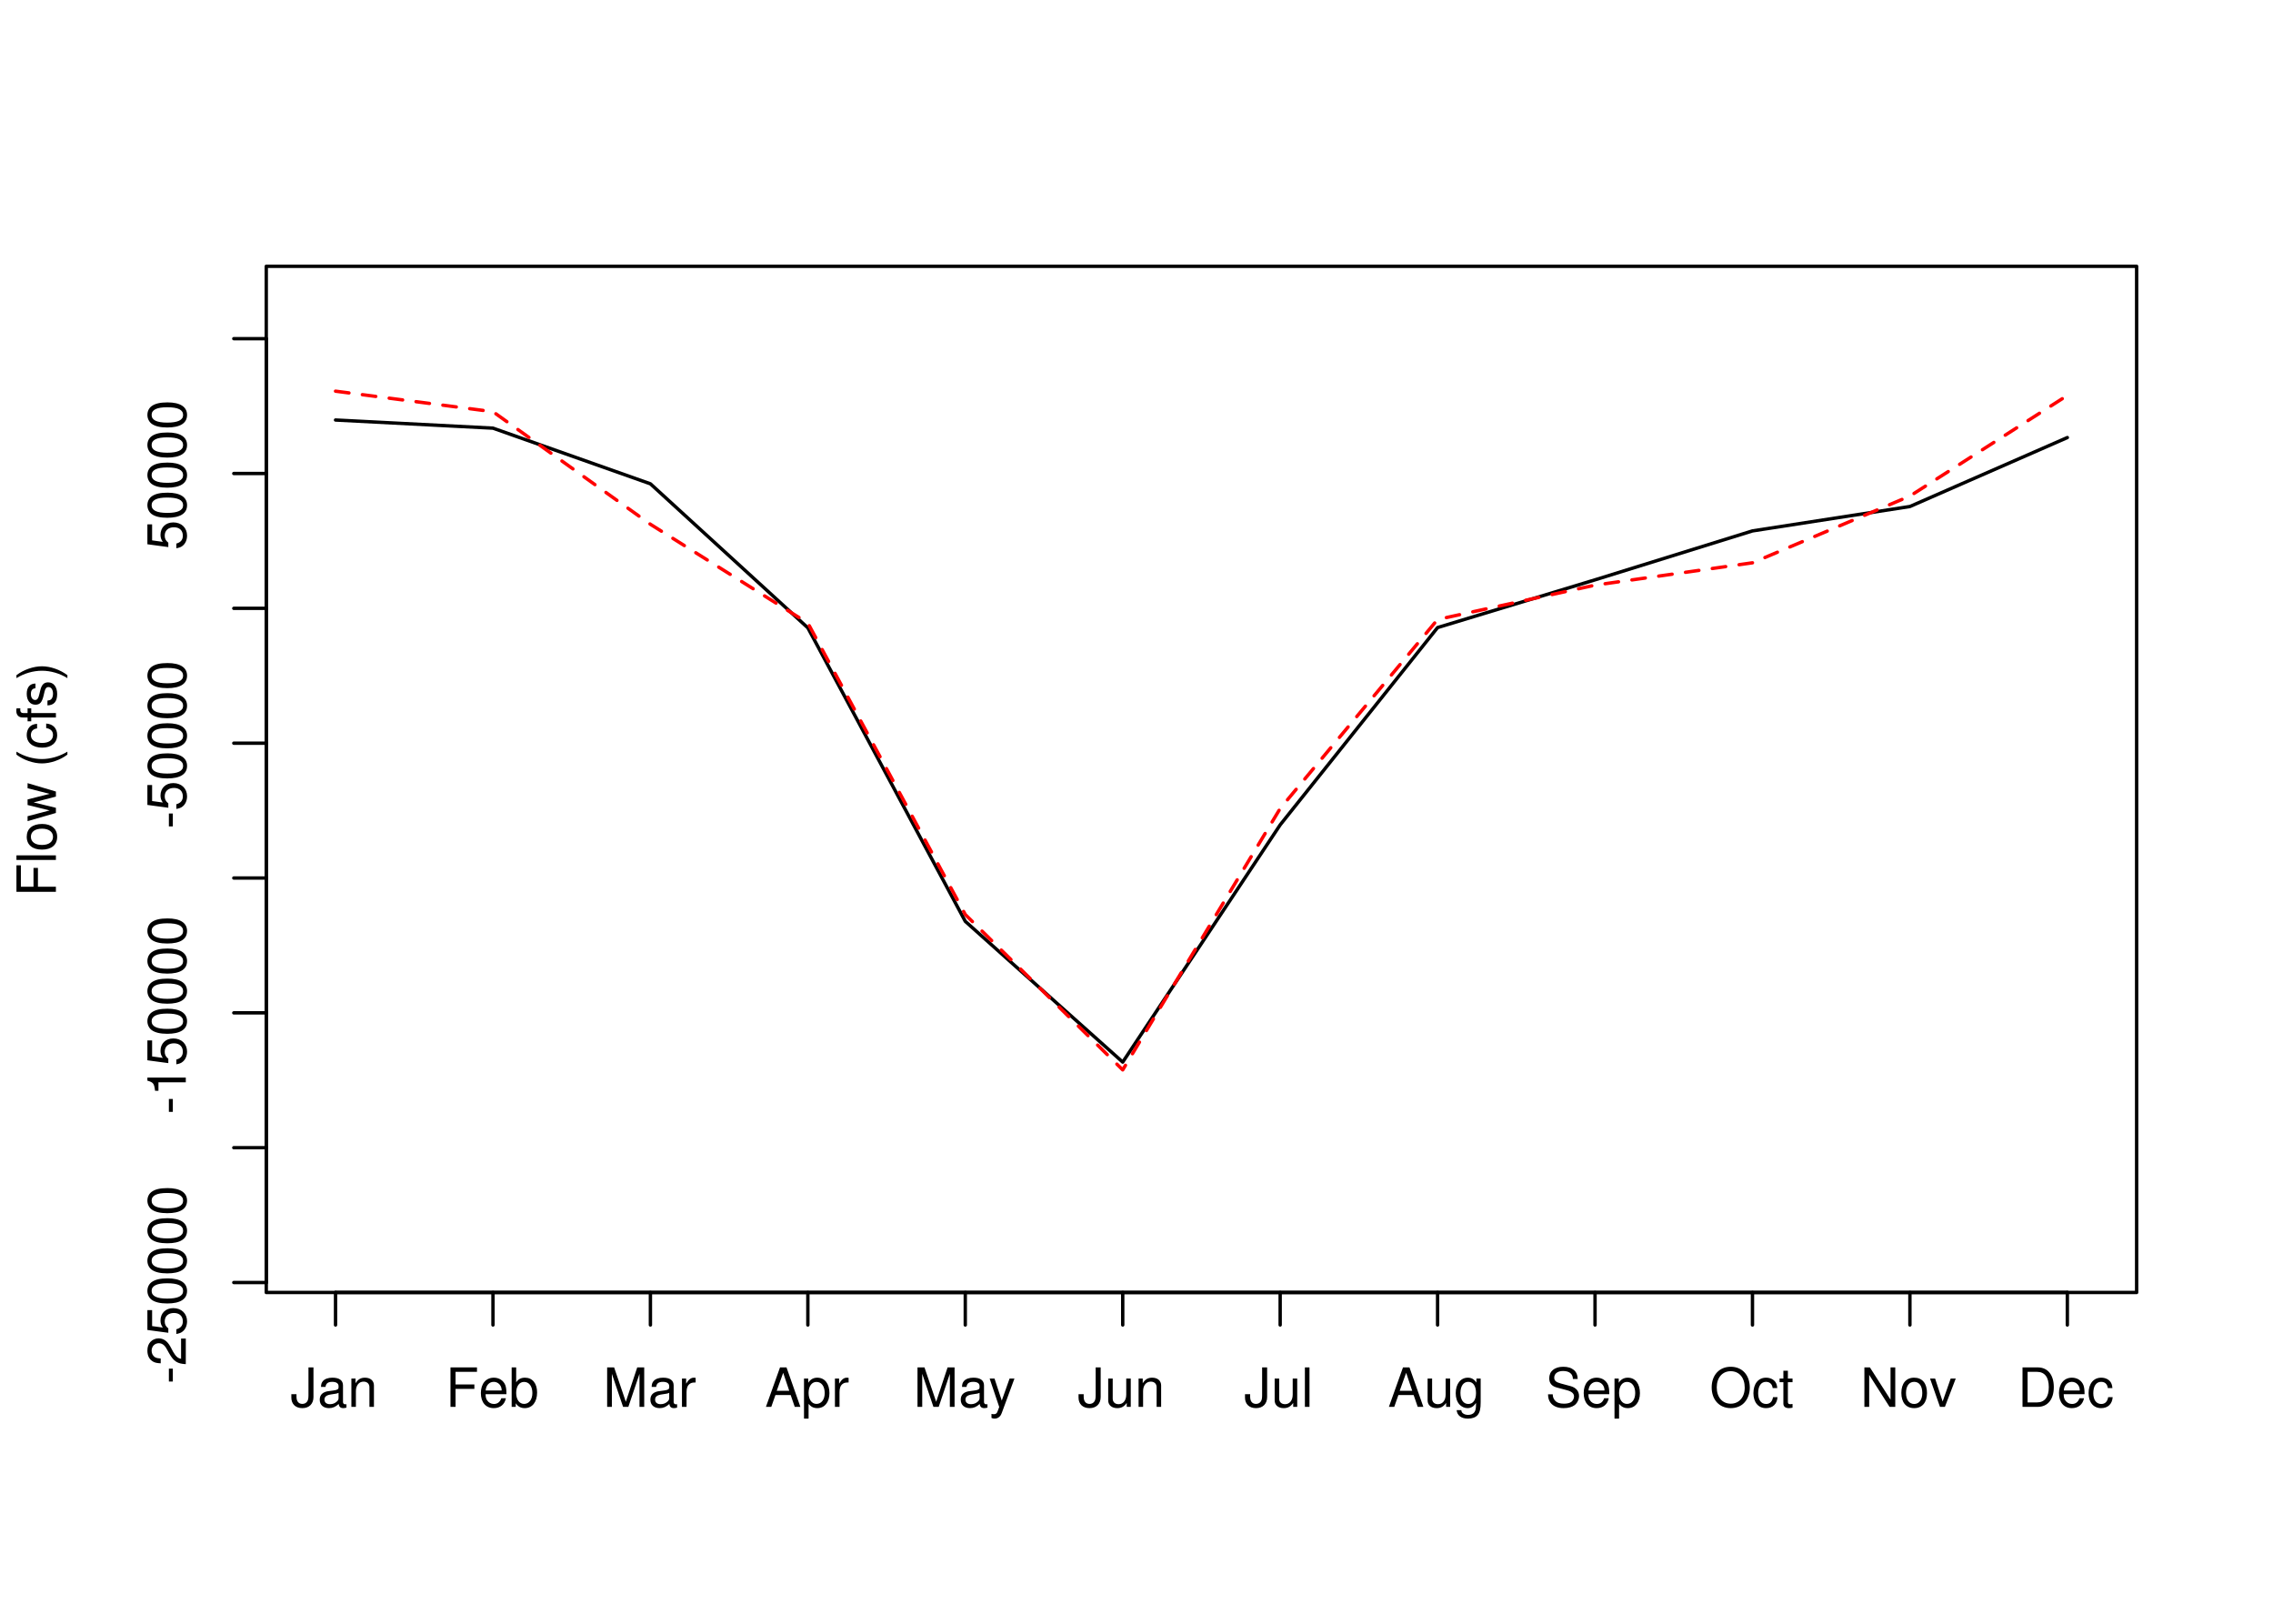
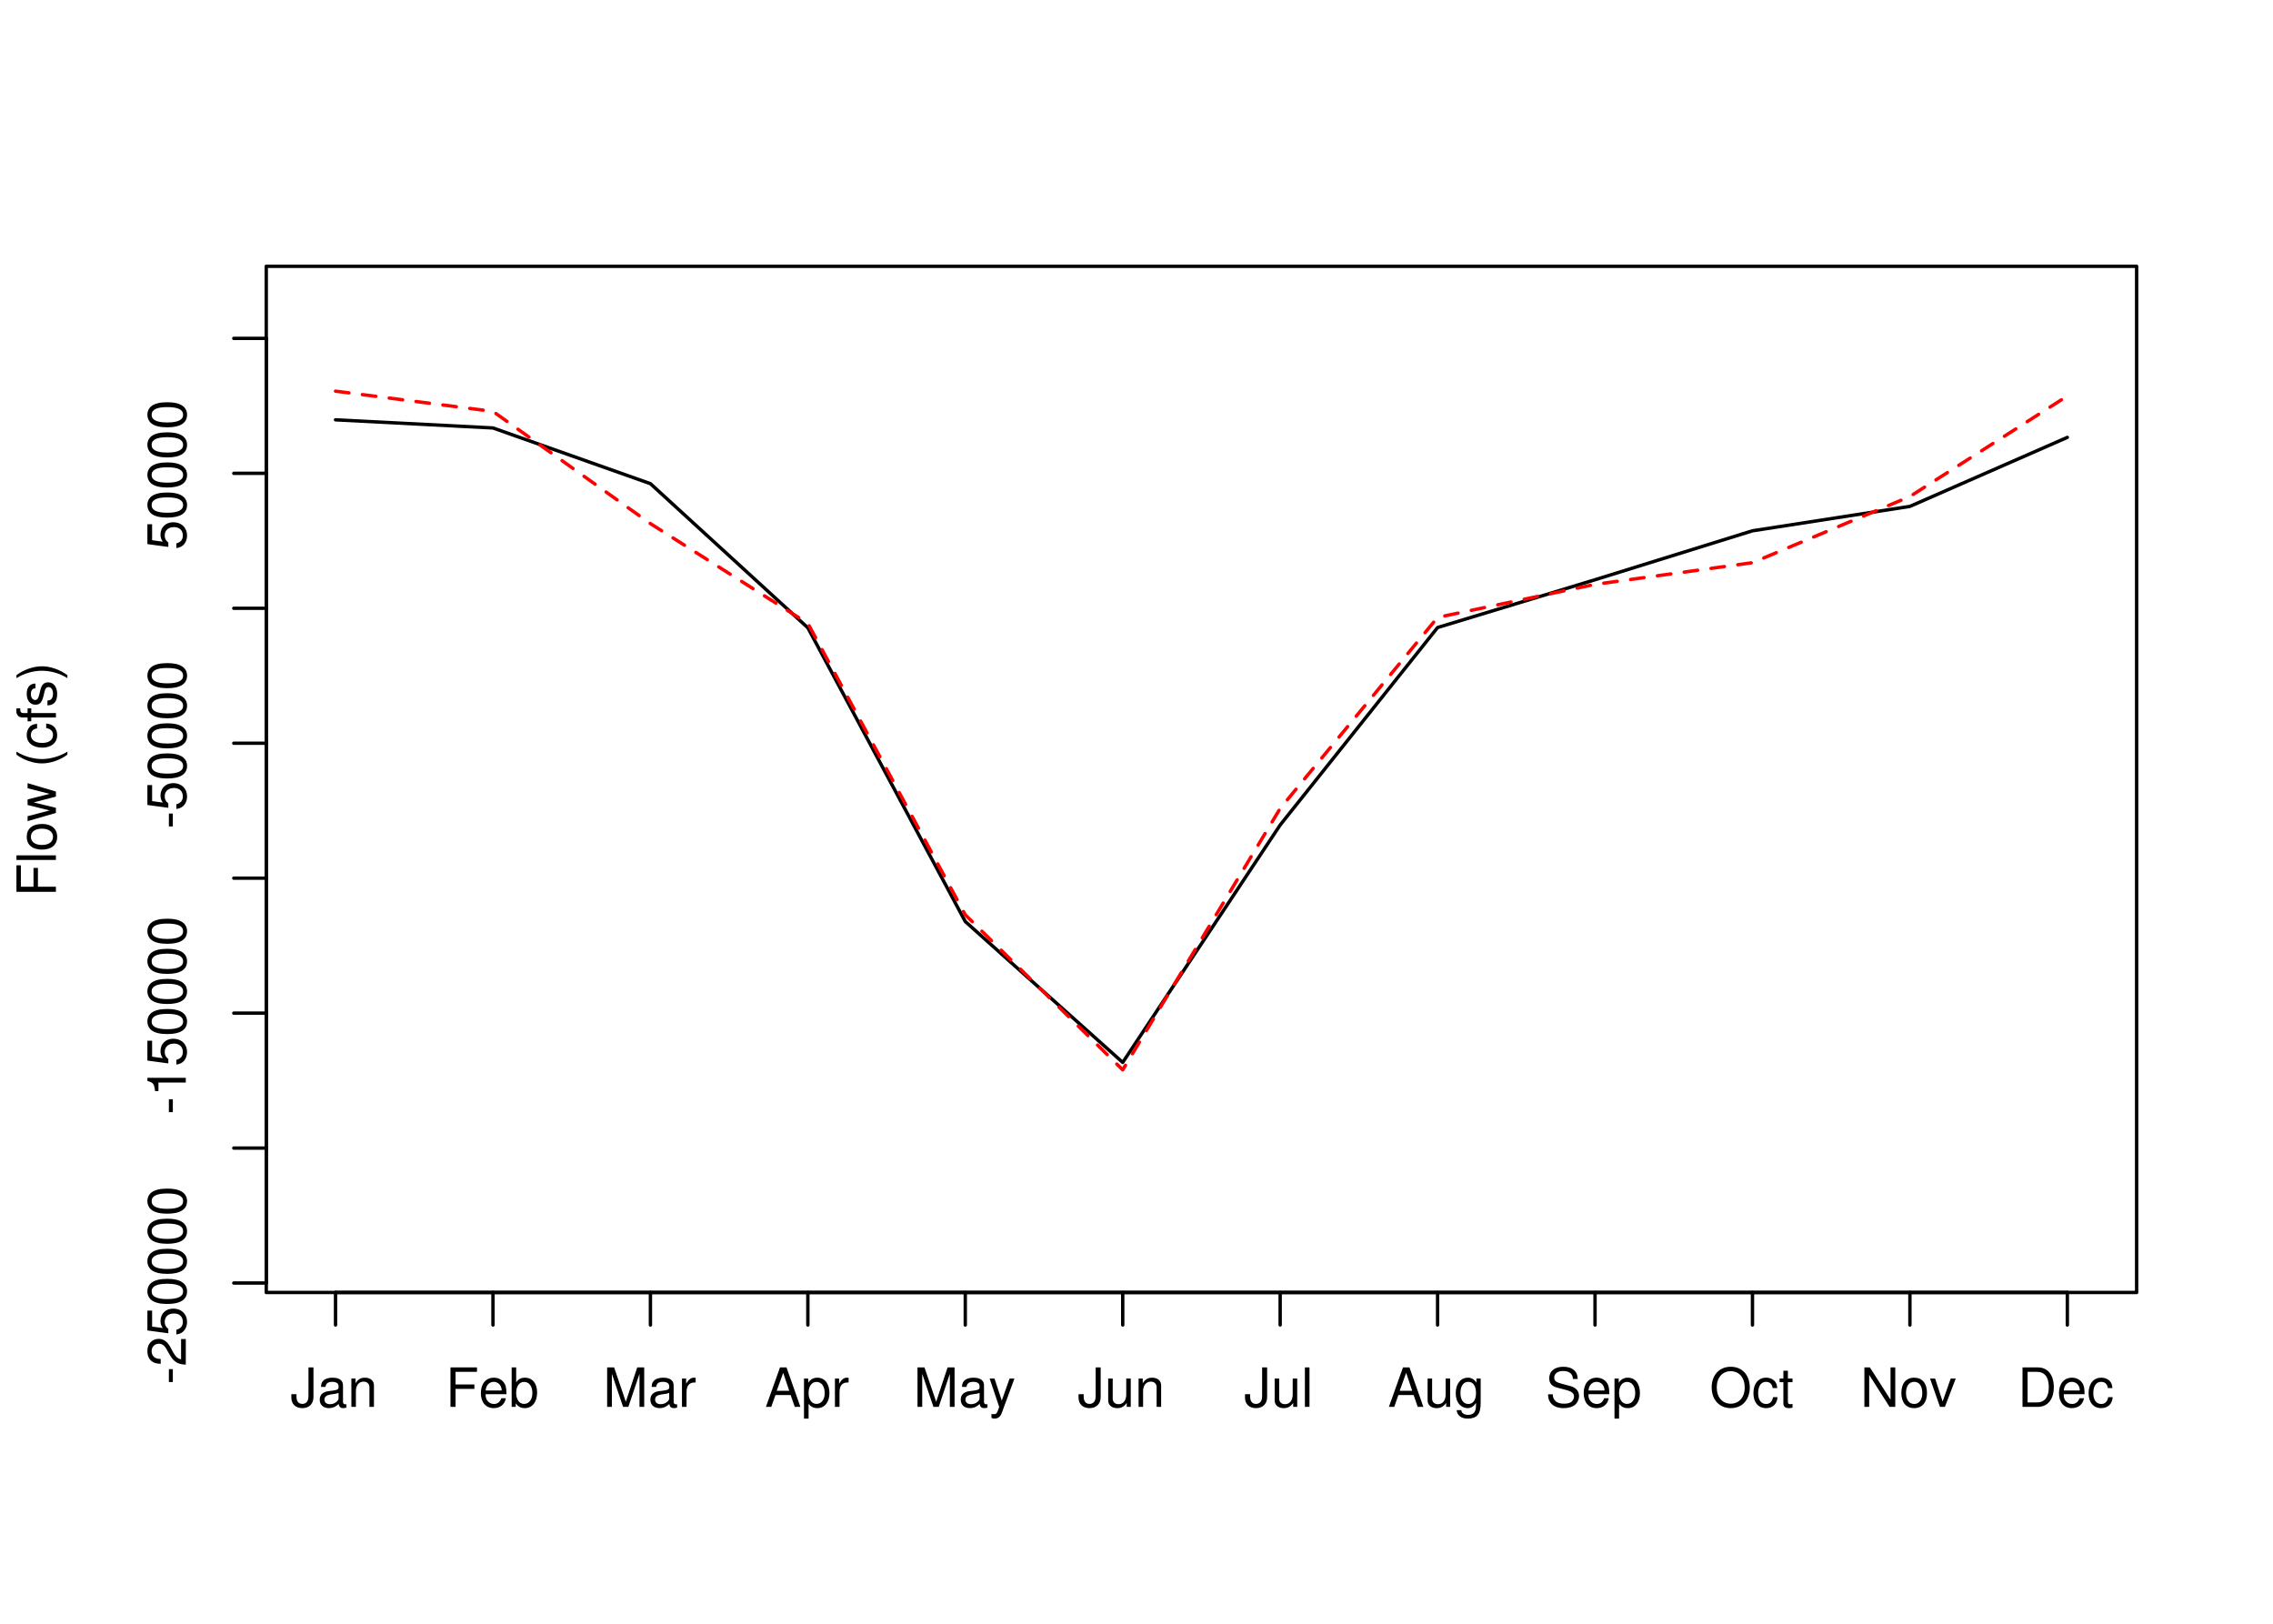
<svg xmlns="http://www.w3.org/2000/svg" xmlns:xlink="http://www.w3.org/1999/xlink" width="504pt" height="360pt" viewBox="0 0 504 360" version="1.1">
  <defs>
    <g>
      <symbol overflow="visible" id="glyph0-0">
        <path style="stroke:none;" d="" />
      </symbol>
      <symbol overflow="visible" id="glyph0-1">
        <path style="stroke:none;" d="M -3.75 -3.406 L -3.75 -0.547 L -2.875 -0.547 L -2.875 -3.406 L -3.75 -3.406 Z M -3.75 -3.406 " />
      </symbol>
      <symbol overflow="visible" id="glyph0-2">
        <path style="stroke:none;" d="M -1.047 -6.078 L -1.047 -1.594 C -1.734 -1.703 -2.188 -2.094 -2.797 -3.125 L -3.438 -4.328 C -4.094 -5.516 -4.969 -6.125 -6.016 -6.125 C -6.719 -6.125 -7.375 -5.844 -7.844 -5.344 C -8.297 -4.844 -8.516 -4.219 -8.516 -3.406 C -8.516 -2.328 -8.125 -1.531 -7.406 -1.062 C -6.953 -0.75 -6.422 -0.625 -5.562 -0.594 L -5.562 -1.656 C -6.125 -1.688 -6.484 -1.766 -6.75 -1.906 C -7.266 -2.188 -7.578 -2.734 -7.578 -3.375 C -7.578 -4.328 -6.906 -5.047 -5.984 -5.047 C -5.312 -5.047 -4.734 -4.656 -4.312 -3.906 L -3.688 -2.797 C -2.672 -1.016 -1.875 -0.5 0 -0.406 L 0 -6.078 L -1.047 -6.078 Z M -1.047 -6.078 " />
      </symbol>
      <symbol overflow="visible" id="glyph0-3">
        <path style="stroke:none;" d="M -8.516 -5.719 L -8.516 -1.312 L -3.875 -0.688 L -3.875 -1.656 C -4.469 -2.141 -4.672 -2.562 -4.672 -3.219 C -4.672 -4.359 -3.891 -5.078 -2.625 -5.078 C -1.406 -5.078 -0.656 -4.375 -0.656 -3.219 C -0.656 -2.297 -1.125 -1.734 -2.094 -1.469 L -2.094 -0.422 C -1.391 -0.562 -1.062 -0.688 -0.75 -0.938 C -0.094 -1.422 0.281 -2.281 0.281 -3.234 C 0.281 -4.953 -0.969 -6.156 -2.766 -6.156 C -4.453 -6.156 -5.609 -5.047 -5.609 -3.406 C -5.609 -2.812 -5.453 -2.328 -5.094 -1.844 L -7.469 -2.172 L -7.469 -5.719 L -8.516 -5.719 Z M -8.516 -5.719 " />
      </symbol>
      <symbol overflow="visible" id="glyph0-4">
        <path style="stroke:none;" d="M -8.516 -3.297 C -8.516 -2.516 -8.156 -1.781 -7.578 -1.344 C -6.828 -0.797 -5.688 -0.516 -4.109 -0.516 C -1.25 -0.516 0.281 -1.469 0.281 -3.297 C 0.281 -5.094 -1.25 -6.078 -4.047 -6.078 C -5.703 -6.078 -6.797 -5.812 -7.578 -5.25 C -8.172 -4.812 -8.516 -4.109 -8.516 -3.297 Z M -7.578 -3.297 C -7.578 -4.438 -6.422 -5 -4.141 -5 C -1.734 -5 -0.594 -4.453 -0.594 -3.281 C -0.594 -2.156 -1.781 -1.594 -4.109 -1.594 C -6.438 -1.594 -7.578 -2.156 -7.578 -3.297 Z M -7.578 -3.297 " />
      </symbol>
      <symbol overflow="visible" id="glyph0-5">
        <path style="stroke:none;" d="M -6.062 -3.109 L 0 -3.109 L 0 -4.156 L -8.516 -4.156 L -8.516 -3.469 C -7.203 -3.094 -7.016 -2.859 -6.812 -1.219 L -6.062 -1.219 L -6.062 -3.109 Z M -6.062 -3.109 " />
      </symbol>
      <symbol overflow="visible" id="glyph0-6">
        <path style="stroke:none;" d="M -3.984 -2.203 L -3.984 -6.375 L -4.969 -6.375 L -4.969 -2.203 L -7.766 -2.203 L -7.766 -6.953 L -8.75 -6.953 L -8.75 -1.078 L 0 -1.078 L 0 -2.203 L -3.984 -2.203 Z M -3.984 -2.203 " />
      </symbol>
      <symbol overflow="visible" id="glyph0-7">
        <path style="stroke:none;" d="M -8.75 -1.828 L -8.75 -0.812 L 0 -0.812 L 0 -1.828 L -8.75 -1.828 Z M -8.75 -1.828 " />
      </symbol>
      <symbol overflow="visible" id="glyph0-8">
        <path style="stroke:none;" d="M -6.469 -3.266 C -6.469 -1.5 -5.203 -0.438 -3.094 -0.438 C -0.984 -0.438 0.281 -1.484 0.281 -3.281 C 0.281 -5.047 -0.984 -6.125 -3.047 -6.125 C -5.219 -6.125 -6.469 -5.078 -6.469 -3.266 Z M -5.547 -3.281 C -5.547 -4.406 -4.625 -5.078 -3.062 -5.078 C -1.578 -5.078 -0.641 -4.375 -0.641 -3.281 C -0.641 -2.156 -1.578 -1.469 -3.094 -1.469 C -4.609 -1.469 -5.547 -2.156 -5.547 -3.281 Z M -5.547 -3.281 " />
      </symbol>
      <symbol overflow="visible" id="glyph0-9">
        <path style="stroke:none;" d="M 0 -6.641 L -6.281 -8.5 L -6.281 -7.375 L -1.391 -6.125 L -6.281 -4.891 L -6.281 -3.656 L -1.391 -2.453 L -6.281 -1.172 L -6.281 -0.078 L 0 -1.891 L 0 -3.031 L -4.938 -4.234 L 0 -5.516 L 0 -6.641 Z M 0 -6.641 " />
      </symbol>
      <symbol overflow="visible" id="glyph0-10">
        <path style="stroke:none;" d="" />
      </symbol>
      <symbol overflow="visible" id="glyph0-11">
        <path style="stroke:none;" d="M -8.75 -2.828 C -7.172 -1.625 -4.984 -0.875 -3.109 -0.875 C -1.219 -0.875 0.969 -1.625 2.547 -2.828 L 2.547 -3.484 C 0.828 -2.438 -1.188 -1.844 -3.109 -1.844 C -5.016 -1.844 -7.047 -2.438 -8.75 -3.484 L -8.75 -2.828 Z M -8.75 -2.828 " />
      </symbol>
      <symbol overflow="visible" id="glyph0-12">
        <path style="stroke:none;" d="M -4.172 -5.656 C -4.781 -5.609 -5.188 -5.469 -5.531 -5.234 C -6.125 -4.797 -6.469 -4.047 -6.469 -3.172 C -6.469 -1.469 -5.125 -0.375 -3.031 -0.375 C -1.016 -0.375 0.281 -1.453 0.281 -3.156 C 0.281 -4.656 -0.625 -5.609 -2.156 -5.719 L -2.156 -4.719 C -1.156 -4.547 -0.641 -4.031 -0.641 -3.188 C -0.641 -2.078 -1.547 -1.422 -3.031 -1.422 C -4.609 -1.422 -5.547 -2.062 -5.547 -3.156 C -5.547 -4 -5.047 -4.531 -4.172 -4.641 L -4.172 -5.656 Z M -4.172 -5.656 " />
      </symbol>
      <symbol overflow="visible" id="glyph0-13">
        <path style="stroke:none;" d="M -6.281 -3.094 L -6.281 -2.047 L -7.266 -2.047 C -7.688 -2.047 -7.906 -2.297 -7.906 -2.75 C -7.906 -2.828 -7.906 -2.875 -7.891 -3.094 L -8.719 -3.094 C -8.766 -2.875 -8.781 -2.734 -8.781 -2.531 C -8.781 -1.609 -8.25 -1.062 -7.359 -1.062 L -6.281 -1.062 L -6.281 -0.219 L -5.469 -0.219 L -5.469 -1.062 L 0 -1.062 L 0 -2.047 L -5.469 -2.047 L -5.469 -3.094 L -6.281 -3.094 Z M -6.281 -3.094 " />
      </symbol>
      <symbol overflow="visible" id="glyph0-14">
        <path style="stroke:none;" d="M -4.531 -5.25 C -5.766 -5.25 -6.469 -4.422 -6.469 -2.969 C -6.469 -1.516 -5.719 -0.562 -4.547 -0.562 C -3.562 -0.562 -3.094 -1.062 -2.734 -2.562 L -2.516 -3.484 C -2.344 -4.188 -2.094 -4.469 -1.625 -4.469 C -1.047 -4.469 -0.641 -3.875 -0.641 -3 C -0.641 -2.453 -0.797 -2 -1.062 -1.75 C -1.25 -1.594 -1.422 -1.531 -1.875 -1.469 L -1.875 -0.406 C -0.422 -0.453 0.281 -1.266 0.281 -2.922 C 0.281 -4.5 -0.5 -5.516 -1.719 -5.516 C -2.656 -5.516 -3.172 -4.984 -3.469 -3.734 L -3.703 -2.766 C -3.891 -1.953 -4.156 -1.609 -4.594 -1.609 C -5.172 -1.609 -5.547 -2.125 -5.547 -2.938 C -5.547 -3.75 -5.203 -4.172 -4.531 -4.203 L -4.531 -5.25 Z M -4.531 -5.25 " />
      </symbol>
      <symbol overflow="visible" id="glyph0-15">
        <path style="stroke:none;" d="M 2.547 -1.109 C 0.969 -2.312 -1.219 -3.078 -3.094 -3.078 C -4.984 -3.078 -7.172 -2.312 -8.75 -1.109 L -8.75 -0.453 C -7.031 -1.516 -5.016 -2.094 -3.094 -2.094 C -1.188 -2.094 0.844 -1.516 2.547 -0.453 L 2.547 -1.109 Z M 2.547 -1.109 " />
      </symbol>
      <symbol overflow="visible" id="glyph1-0">
        <path style="stroke:none;" d="" />
      </symbol>
      <symbol overflow="visible" id="glyph1-1">
        <path style="stroke:none;" d="M 4 -8.75 L 4 -2.594 C 4 -1.891 3.922 -1.5 3.719 -1.203 C 3.5 -0.859 3.094 -0.656 2.656 -0.656 C 1.812 -0.656 1.344 -1.219 1.344 -2.25 L 1.344 -2.812 L 0.203 -2.812 L 0.203 -2.047 C 0.203 -0.625 1.141 0.281 2.641 0.281 C 4.156 0.281 5.109 -0.672 5.109 -2.188 L 5.109 -8.75 L 4 -8.75 Z M 4 -8.75 " />
      </symbol>
      <symbol overflow="visible" id="glyph1-2">
        <path style="stroke:none;" d="M 6.422 -0.594 C 6.312 -0.562 6.266 -0.562 6.203 -0.562 C 5.859 -0.562 5.656 -0.75 5.656 -1.062 L 5.656 -4.75 C 5.656 -5.875 4.844 -6.469 3.297 -6.469 C 2.391 -6.469 1.625 -6.203 1.219 -5.734 C 0.922 -5.406 0.797 -5.047 0.781 -4.422 L 1.781 -4.422 C 1.875 -5.203 2.328 -5.547 3.266 -5.547 C 4.156 -5.547 4.672 -5.203 4.672 -4.609 L 4.672 -4.344 C 4.672 -3.922 4.422 -3.75 3.625 -3.641 C 2.203 -3.469 1.984 -3.422 1.609 -3.266 C 0.875 -2.969 0.5 -2.406 0.5 -1.578 C 0.5 -0.438 1.297 0.281 2.562 0.281 C 3.359 0.281 4 0 4.703 -0.641 C 4.781 -0.016 5.094 0.281 5.734 0.281 C 5.938 0.281 6.094 0.25 6.422 0.172 L 6.422 -0.594 Z M 4.672 -1.984 C 4.672 -1.641 4.578 -1.438 4.266 -1.156 C 3.859 -0.797 3.375 -0.594 2.781 -0.594 C 2 -0.594 1.547 -0.969 1.547 -1.609 C 1.547 -2.266 1.984 -2.609 3.062 -2.766 C 4.109 -2.906 4.328 -2.953 4.672 -3.109 L 4.672 -1.984 Z M 4.672 -1.984 " />
      </symbol>
      <symbol overflow="visible" id="glyph1-3">
        <path style="stroke:none;" d="M 0.844 -6.281 L 0.844 0 L 1.844 0 L 1.844 -3.469 C 1.844 -4.75 2.516 -5.594 3.547 -5.594 C 4.344 -5.594 4.844 -5.109 4.844 -4.359 L 4.844 0 L 5.844 0 L 5.844 -4.75 C 5.844 -5.797 5.062 -6.469 3.859 -6.469 C 2.922 -6.469 2.312 -6.109 1.766 -5.234 L 1.766 -6.281 L 0.844 -6.281 Z M 0.844 -6.281 " />
      </symbol>
      <symbol overflow="visible" id="glyph1-4">
        <path style="stroke:none;" d="M 2.203 -3.984 L 6.375 -3.984 L 6.375 -4.969 L 2.203 -4.969 L 2.203 -7.766 L 6.953 -7.766 L 6.953 -8.75 L 1.078 -8.75 L 1.078 0 L 2.203 0 L 2.203 -3.984 Z M 2.203 -3.984 " />
      </symbol>
      <symbol overflow="visible" id="glyph1-5">
        <path style="stroke:none;" d="M 6.156 -2.812 C 6.156 -3.766 6.078 -4.344 5.906 -4.812 C 5.5 -5.844 4.531 -6.469 3.359 -6.469 C 1.609 -6.469 0.484 -5.125 0.484 -3.062 C 0.484 -1 1.578 0.281 3.344 0.281 C 4.781 0.281 5.766 -0.547 6.031 -1.906 L 5.016 -1.906 C 4.734 -1.078 4.172 -0.641 3.375 -0.641 C 2.734 -0.641 2.203 -0.938 1.859 -1.469 C 1.625 -1.828 1.531 -2.188 1.531 -2.812 L 6.156 -2.812 Z M 1.547 -3.625 C 1.625 -4.781 2.344 -5.547 3.344 -5.547 C 4.328 -5.547 5.094 -4.734 5.094 -3.703 C 5.094 -3.672 5.094 -3.641 5.078 -3.625 L 1.547 -3.625 Z M 1.547 -3.625 " />
      </symbol>
      <symbol overflow="visible" id="glyph1-6">
        <path style="stroke:none;" d="M 0.641 -8.75 L 0.641 0 L 1.547 0 L 1.547 -0.797 C 2.031 -0.078 2.656 0.281 3.547 0.281 C 5.203 0.281 6.281 -1.078 6.281 -3.172 C 6.281 -5.203 5.25 -6.469 3.594 -6.469 C 2.719 -6.469 2.109 -6.141 1.641 -5.438 L 1.641 -8.75 L 0.641 -8.75 Z M 3.391 -5.531 C 4.516 -5.531 5.234 -4.562 5.234 -3.062 C 5.234 -1.625 4.484 -0.656 3.391 -0.656 C 2.344 -0.656 1.641 -1.625 1.641 -3.094 C 1.641 -4.578 2.344 -5.531 3.391 -5.531 Z M 3.391 -5.531 " />
      </symbol>
      <symbol overflow="visible" id="glyph1-7">
        <path style="stroke:none;" d="M 5.609 0 L 8.078 -7.328 L 8.078 0 L 9.125 0 L 9.125 -8.75 L 7.578 -8.75 L 5.047 -1.125 L 2.453 -8.75 L 0.906 -8.75 L 0.906 0 L 1.953 0 L 1.953 -7.328 L 4.438 0 L 5.609 0 Z M 5.609 0 " />
      </symbol>
      <symbol overflow="visible" id="glyph1-8">
        <path style="stroke:none;" d="M 0.828 -6.281 L 0.828 0 L 1.844 0 L 1.844 -3.266 C 1.844 -4.156 2.062 -4.75 2.547 -5.094 C 2.859 -5.328 3.156 -5.406 3.859 -5.406 L 3.859 -6.438 C 3.688 -6.453 3.594 -6.469 3.469 -6.469 C 2.812 -6.469 2.328 -6.078 1.75 -5.141 L 1.75 -6.281 L 0.828 -6.281 Z M 0.828 -6.281 " />
      </symbol>
      <symbol overflow="visible" id="glyph1-9">
        <path style="stroke:none;" d="M 5.688 -2.625 L 6.594 0 L 7.844 0 L 4.766 -8.75 L 3.328 -8.75 L 0.203 0 L 1.391 0 L 2.312 -2.625 L 5.688 -2.625 Z M 5.375 -3.562 L 2.594 -3.562 L 4.031 -7.547 L 5.375 -3.562 Z M 5.375 -3.562 " />
      </symbol>
      <symbol overflow="visible" id="glyph1-10">
        <path style="stroke:none;" d="M 0.641 2.609 L 1.656 2.609 L 1.656 -0.656 C 2.188 -0.016 2.766 0.281 3.594 0.281 C 5.203 0.281 6.281 -1.031 6.281 -3.031 C 6.281 -5.141 5.25 -6.469 3.578 -6.469 C 2.719 -6.469 2.047 -6.078 1.578 -5.344 L 1.578 -6.281 L 0.641 -6.281 L 0.641 2.609 Z M 3.406 -5.531 C 4.516 -5.531 5.234 -4.562 5.234 -3.062 C 5.234 -1.625 4.5 -0.656 3.406 -0.656 C 2.359 -0.656 1.656 -1.625 1.656 -3.094 C 1.656 -4.578 2.359 -5.531 3.406 -5.531 Z M 3.406 -5.531 " />
      </symbol>
      <symbol overflow="visible" id="glyph1-11">
        <path style="stroke:none;" d="M 4.656 -6.281 L 2.922 -1.391 L 1.312 -6.281 L 0.234 -6.281 L 2.359 0.031 L 1.984 1.016 C 1.828 1.469 1.594 1.625 1.172 1.625 C 1.031 1.625 0.859 1.609 0.641 1.562 L 0.641 2.453 C 0.859 2.562 1.062 2.609 1.312 2.609 C 1.641 2.609 1.984 2.516 2.25 2.312 C 2.562 2.094 2.75 1.828 2.938 1.312 L 5.734 -6.281 L 4.656 -6.281 Z M 4.656 -6.281 " />
      </symbol>
      <symbol overflow="visible" id="glyph1-12">
        <path style="stroke:none;" d="M 5.781 0 L 5.781 -6.281 L 4.781 -6.281 L 4.781 -2.719 C 4.781 -1.438 4.109 -0.594 3.078 -0.594 C 2.281 -0.594 1.781 -1.078 1.781 -1.844 L 1.781 -6.281 L 0.781 -6.281 L 0.781 -1.438 C 0.781 -0.391 1.562 0.281 2.781 0.281 C 3.703 0.281 4.297 -0.047 4.891 -0.875 L 4.891 0 L 5.781 0 Z M 5.781 0 " />
      </symbol>
      <symbol overflow="visible" id="glyph1-13">
        <path style="stroke:none;" d="M 1.828 -8.75 L 0.812 -8.75 L 0.812 0 L 1.828 0 L 1.828 -8.75 Z M 1.828 -8.75 " />
      </symbol>
      <symbol overflow="visible" id="glyph1-14">
        <path style="stroke:none;" d="M 4.938 -6.281 L 4.938 -5.375 C 4.438 -6.125 3.828 -6.469 3.031 -6.469 C 1.422 -6.469 0.344 -5.078 0.344 -3.031 C 0.344 -2 0.625 -1.156 1.141 -0.562 C 1.609 -0.031 2.281 0.281 2.938 0.281 C 3.734 0.281 4.281 -0.062 4.844 -0.859 L 4.844 -0.531 C 4.844 0.328 4.734 0.844 4.484 1.188 C 4.219 1.562 3.703 1.781 3.094 1.781 C 2.641 1.781 2.234 1.656 1.953 1.438 C 1.734 1.266 1.625 1.094 1.578 0.719 L 0.547 0.719 C 0.656 1.906 1.578 2.609 3.062 2.609 C 4 2.609 4.797 2.312 5.203 1.812 C 5.688 1.234 5.875 0.438 5.875 -1.031 L 5.875 -6.281 L 4.938 -6.281 Z M 3.125 -5.547 C 4.219 -5.547 4.844 -4.625 4.844 -3.062 C 4.844 -1.562 4.203 -0.641 3.141 -0.641 C 2.047 -0.641 1.391 -1.578 1.391 -3.094 C 1.391 -4.609 2.062 -5.547 3.125 -5.547 Z M 3.125 -5.547 " />
      </symbol>
      <symbol overflow="visible" id="glyph1-15">
        <path style="stroke:none;" d="M 7.156 -6.188 C 7.141 -7.891 5.969 -8.891 3.953 -8.891 C 2.031 -8.891 0.844 -7.906 0.844 -6.328 C 0.844 -5.25 1.406 -4.578 2.562 -4.281 L 4.734 -3.703 C 5.828 -3.422 6.344 -2.969 6.344 -2.297 C 6.344 -1.828 6.078 -1.344 5.719 -1.078 C 5.359 -0.844 4.812 -0.703 4.109 -0.703 C 3.156 -0.703 2.516 -0.938 2.094 -1.438 C 1.766 -1.828 1.625 -2.25 1.625 -2.781 L 0.578 -2.781 C 0.594 -1.984 0.75 -1.453 1.094 -0.969 C 1.688 -0.156 2.703 0.281 4.031 0.281 C 5.078 0.281 5.922 0.031 6.484 -0.391 C 7.078 -0.859 7.453 -1.641 7.453 -2.406 C 7.453 -3.484 6.781 -4.266 5.594 -4.594 L 3.391 -5.188 C 2.344 -5.469 1.953 -5.812 1.953 -6.484 C 1.953 -7.375 2.734 -7.953 3.906 -7.953 C 5.297 -7.953 6.078 -7.312 6.094 -6.188 L 7.156 -6.188 Z M 7.156 -6.188 " />
      </symbol>
      <symbol overflow="visible" id="glyph1-16">
        <path style="stroke:none;" d="M 4.672 -8.891 C 2.156 -8.891 0.453 -7.047 0.453 -4.312 C 0.453 -1.578 2.156 0.281 4.688 0.281 C 5.734 0.281 6.688 -0.047 7.391 -0.641 C 8.344 -1.453 8.906 -2.812 8.906 -4.234 C 8.906 -7.062 7.234 -8.891 4.672 -8.891 Z M 4.672 -7.906 C 6.562 -7.906 7.781 -6.469 7.781 -4.266 C 7.781 -2.141 6.531 -0.703 4.688 -0.703 C 2.812 -0.703 1.578 -2.141 1.578 -4.312 C 1.578 -6.469 2.812 -7.906 4.672 -7.906 Z M 4.672 -7.906 " />
      </symbol>
      <symbol overflow="visible" id="glyph1-17">
        <path style="stroke:none;" d="M 5.656 -4.172 C 5.609 -4.781 5.469 -5.188 5.234 -5.531 C 4.797 -6.125 4.047 -6.469 3.172 -6.469 C 1.469 -6.469 0.375 -5.125 0.375 -3.031 C 0.375 -1.016 1.453 0.281 3.156 0.281 C 4.656 0.281 5.609 -0.625 5.719 -2.156 L 4.719 -2.156 C 4.547 -1.156 4.031 -0.641 3.188 -0.641 C 2.078 -0.641 1.422 -1.547 1.422 -3.031 C 1.422 -4.609 2.062 -5.547 3.156 -5.547 C 4 -5.547 4.531 -5.047 4.641 -4.172 L 5.656 -4.172 Z M 5.656 -4.172 " />
      </symbol>
      <symbol overflow="visible" id="glyph1-18">
        <path style="stroke:none;" d="M 3.047 -6.281 L 2.016 -6.281 L 2.016 -8.016 L 1.016 -8.016 L 1.016 -6.281 L 0.172 -6.281 L 0.172 -5.469 L 1.016 -5.469 L 1.016 -0.719 C 1.016 -0.078 1.453 0.281 2.234 0.281 C 2.469 0.281 2.719 0.25 3.047 0.188 L 3.047 -0.641 C 2.922 -0.609 2.766 -0.594 2.562 -0.594 C 2.141 -0.594 2.016 -0.719 2.016 -1.156 L 2.016 -5.469 L 3.047 -5.469 L 3.047 -6.281 Z M 3.047 -6.281 " />
      </symbol>
      <symbol overflow="visible" id="glyph1-19">
        <path style="stroke:none;" d="M 7.75 -8.75 L 6.703 -8.75 L 6.703 -1.594 L 2.125 -8.75 L 0.906 -8.75 L 0.906 0 L 1.969 0 L 1.969 -7.094 L 6.484 0 L 7.75 0 L 7.75 -8.75 Z M 7.75 -8.75 " />
      </symbol>
      <symbol overflow="visible" id="glyph1-20">
        <path style="stroke:none;" d="M 3.266 -6.469 C 1.5 -6.469 0.438 -5.203 0.438 -3.094 C 0.438 -0.984 1.484 0.281 3.281 0.281 C 5.047 0.281 6.125 -0.984 6.125 -3.047 C 6.125 -5.219 5.078 -6.469 3.266 -6.469 Z M 3.281 -5.547 C 4.406 -5.547 5.078 -4.625 5.078 -3.062 C 5.078 -1.578 4.375 -0.641 3.281 -0.641 C 2.156 -0.641 1.469 -1.578 1.469 -3.094 C 1.469 -4.609 2.156 -5.547 3.281 -5.547 Z M 3.281 -5.547 " />
      </symbol>
      <symbol overflow="visible" id="glyph1-21">
        <path style="stroke:none;" d="M 3.422 0 L 5.828 -6.281 L 4.703 -6.281 L 2.922 -1.188 L 1.25 -6.281 L 0.125 -6.281 L 2.328 0 L 3.422 0 Z M 3.422 0 " />
      </symbol>
      <symbol overflow="visible" id="glyph1-22">
        <path style="stroke:none;" d="M 1.062 0 L 4.438 0 C 6.641 0 8 -1.656 8 -4.375 C 8 -7.094 6.656 -8.75 4.438 -8.75 L 1.062 -8.75 L 1.062 0 Z M 2.188 -0.984 L 2.188 -7.766 L 4.25 -7.766 C 5.969 -7.766 6.891 -6.594 6.891 -4.375 C 6.891 -2.156 5.969 -0.984 4.25 -0.984 L 2.188 -0.984 Z M 2.188 -0.984 " />
      </symbol>
    </g>
    <clipPath id="clip1">
      <path d="M 59.039 59.039 L 474.758 59.039 L 474.758 287.559 L 59.039 287.559 Z M 59.039 59.039 " />
    </clipPath>
    <clipPath id="clip2">
      <path d="M 0 0 L 505 0 L 505 361 L 0 361 Z M 0 0 " />
    </clipPath>
    <clipPath id="clip3">
      <path d="M 0 0 L 505 0 L 505 361 L 0 361 Z M 0 0 " />
    </clipPath>
    <clipPath id="clip4">
      <path d="M 0 0 L 505 0 L 505 361 L 0 361 Z M 0 0 " />
    </clipPath>
    <clipPath id="clip5">
      <path d="M 59.039 59.039 L 474.758 59.039 L 474.758 287.559 L 59.039 287.559 Z M 59.039 59.039 " />
    </clipPath>
  </defs>
  <g id="surface0">
    <rect x="0" y="0" width="504" height="360" style="fill:rgb(100%,100%,100%);fill-opacity:1;stroke:none;" />
    <g clip-path="url(#clip1)" clip-rule="nonzero">
-       <path style="fill:none;stroke-width:0.75;stroke-linecap:round;stroke-linejoin:round;stroke:rgb(0%,0%,0%);stroke-opacity:1;stroke-miterlimit:10;" d="M 74.398 93.121 L 74.398 93.121 L 109.309 94.926 L 144.219 107.266 L 179.129 139.199 L 214.035 204.273 L 248.945 235.48 L 283.855 182.883 L 318.762 139.137 L 353.672 128.555 L 388.582 117.707 L 423.492 112.297 L 458.398 97.012 " />
+       <path style="fill:none;stroke-width:0.75;stroke-linecap:round;stroke-linejoin:round;stroke:rgb(0%,0%,0%);stroke-opacity:1;stroke-miterlimit:10;" d="M 74.398 93.078 L 74.398 93.078 L 109.309 94.883 L 144.219 107.234 L 179.129 139.191 L 214.035 204.316 L 248.945 235.551 L 283.855 182.91 L 318.762 139.129 L 353.672 128.535 L 388.582 117.684 L 423.492 112.27 L 458.398 96.973 " />
    </g>
    <g clip-path="url(#clip2)" clip-rule="nonzero">
-       <path style="fill:none;stroke-width:0.75;stroke-linecap:round;stroke-linejoin:round;stroke:rgb(0%,0%,0%);stroke-opacity:1;stroke-miterlimit:10;" d="M 59.039 284.348 L 59.039 75.086 " />
-       <path style="fill:none;stroke-width:0.75;stroke-linecap:round;stroke-linejoin:round;stroke:rgb(0%,0%,0%);stroke-opacity:1;stroke-miterlimit:10;" d="M 59.039 284.348 L 51.84 284.348 " />
-       <path style="fill:none;stroke-width:0.75;stroke-linecap:round;stroke-linejoin:round;stroke:rgb(0%,0%,0%);stroke-opacity:1;stroke-miterlimit:10;" d="M 59.039 254.453 L 51.84 254.453 " />
-       <path style="fill:none;stroke-width:0.75;stroke-linecap:round;stroke-linejoin:round;stroke:rgb(0%,0%,0%);stroke-opacity:1;stroke-miterlimit:10;" d="M 59.039 224.559 L 51.84 224.559 " />
-       <path style="fill:none;stroke-width:0.75;stroke-linecap:round;stroke-linejoin:round;stroke:rgb(0%,0%,0%);stroke-opacity:1;stroke-miterlimit:10;" d="M 59.039 194.664 L 51.84 194.664 " />
-       <path style="fill:none;stroke-width:0.75;stroke-linecap:round;stroke-linejoin:round;stroke:rgb(0%,0%,0%);stroke-opacity:1;stroke-miterlimit:10;" d="M 59.039 164.77 L 51.84 164.77 " />
-       <path style="fill:none;stroke-width:0.75;stroke-linecap:round;stroke-linejoin:round;stroke:rgb(0%,0%,0%);stroke-opacity:1;stroke-miterlimit:10;" d="M 59.039 134.875 L 51.84 134.875 " />
-       <path style="fill:none;stroke-width:0.75;stroke-linecap:round;stroke-linejoin:round;stroke:rgb(0%,0%,0%);stroke-opacity:1;stroke-miterlimit:10;" d="M 59.039 104.98 L 51.84 104.98 " />
-       <path style="fill:none;stroke-width:0.75;stroke-linecap:round;stroke-linejoin:round;stroke:rgb(0%,0%,0%);stroke-opacity:1;stroke-miterlimit:10;" d="M 59.039 75.086 L 51.84 75.086 " />
-       <g style="fill:rgb(0%,0%,0%);fill-opacity:1;">
-         <use xlink:href="#glyph0-1" x="41.197" y="306.848" />
-         <use xlink:href="#glyph0-2" x="41.197" y="302.852" />
-         <use xlink:href="#glyph0-3" x="41.197" y="296.18" />
-         <use xlink:href="#glyph0-4" x="41.197" y="289.508" />
-         <use xlink:href="#glyph0-4" x="41.197" y="282.836" />
-         <use xlink:href="#glyph0-4" x="41.197" y="276.164" />
-         <use xlink:href="#glyph0-4" x="41.197" y="269.492" />
-       </g>
-       <g style="fill:rgb(0%,0%,0%);fill-opacity:1;">
-         <use xlink:href="#glyph0-1" x="41.197" y="247.059" />
-         <use xlink:href="#glyph0-5" x="41.197" y="243.062" />
-         <use xlink:href="#glyph0-3" x="41.197" y="236.391" />
-         <use xlink:href="#glyph0-4" x="41.197" y="229.719" />
-         <use xlink:href="#glyph0-4" x="41.197" y="223.047" />
-         <use xlink:href="#glyph0-4" x="41.197" y="216.375" />
-         <use xlink:href="#glyph0-4" x="41.197" y="209.703" />
-       </g>
-       <g style="fill:rgb(0%,0%,0%);fill-opacity:1;">
-         <use xlink:href="#glyph0-1" x="41.197" y="183.77" />
-         <use xlink:href="#glyph0-3" x="41.197" y="179.773" />
-         <use xlink:href="#glyph0-4" x="41.197" y="173.102" />
-         <use xlink:href="#glyph0-4" x="41.197" y="166.43" />
-         <use xlink:href="#glyph0-4" x="41.197" y="159.758" />
-         <use xlink:href="#glyph0-4" x="41.197" y="153.086" />
-       </g>
-       <g style="fill:rgb(0%,0%,0%);fill-opacity:1;">
-         <use xlink:href="#glyph0-3" x="41.197" y="121.98" />
-         <use xlink:href="#glyph0-4" x="41.197" y="115.309" />
-         <use xlink:href="#glyph0-4" x="41.197" y="108.637" />
-         <use xlink:href="#glyph0-4" x="41.197" y="101.965" />
-         <use xlink:href="#glyph0-4" x="41.197" y="95.293" />
+       <path style="fill:none;stroke-width:0.75;stroke-linecap:round;stroke-linejoin:round;stroke:rgb(0%,0%,0%);stroke-opacity:1;stroke-miterlimit:10;" d="M 59.039 284.457 L 59.039 75.023 " />
+       <path style="fill:none;stroke-width:0.75;stroke-linecap:round;stroke-linejoin:round;stroke:rgb(0%,0%,0%);stroke-opacity:1;stroke-miterlimit:10;" d="M 59.039 284.457 L 51.84 284.457 " />
+       <path style="fill:none;stroke-width:0.75;stroke-linecap:round;stroke-linejoin:round;stroke:rgb(0%,0%,0%);stroke-opacity:1;stroke-miterlimit:10;" d="M 59.039 254.539 L 51.84 254.539 " />
+       <path style="fill:none;stroke-width:0.75;stroke-linecap:round;stroke-linejoin:round;stroke:rgb(0%,0%,0%);stroke-opacity:1;stroke-miterlimit:10;" d="M 59.039 224.621 L 51.84 224.621 " />
+       <path style="fill:none;stroke-width:0.75;stroke-linecap:round;stroke-linejoin:round;stroke:rgb(0%,0%,0%);stroke-opacity:1;stroke-miterlimit:10;" d="M 59.039 194.699 L 51.84 194.699 " />
+       <path style="fill:none;stroke-width:0.75;stroke-linecap:round;stroke-linejoin:round;stroke:rgb(0%,0%,0%);stroke-opacity:1;stroke-miterlimit:10;" d="M 59.039 164.781 L 51.84 164.781 " />
+       <path style="fill:none;stroke-width:0.75;stroke-linecap:round;stroke-linejoin:round;stroke:rgb(0%,0%,0%);stroke-opacity:1;stroke-miterlimit:10;" d="M 59.039 134.863 L 51.84 134.863 " />
+       <path style="fill:none;stroke-width:0.75;stroke-linecap:round;stroke-linejoin:round;stroke:rgb(0%,0%,0%);stroke-opacity:1;stroke-miterlimit:10;" d="M 59.039 104.945 L 51.84 104.945 " />
+       <path style="fill:none;stroke-width:0.75;stroke-linecap:round;stroke-linejoin:round;stroke:rgb(0%,0%,0%);stroke-opacity:1;stroke-miterlimit:10;" d="M 59.039 75.023 L 51.84 75.023 " />
+       <g style="fill:rgb(0%,0%,0%);fill-opacity:1;">
+         <use xlink:href="#glyph0-1" x="41.197" y="306.957" />
+         <use xlink:href="#glyph0-2" x="41.197" y="302.961" />
+         <use xlink:href="#glyph0-3" x="41.197" y="296.289" />
+         <use xlink:href="#glyph0-4" x="41.197" y="289.617" />
+         <use xlink:href="#glyph0-4" x="41.197" y="282.945" />
+         <use xlink:href="#glyph0-4" x="41.197" y="276.273" />
+         <use xlink:href="#glyph0-4" x="41.197" y="269.602" />
+       </g>
+       <g style="fill:rgb(0%,0%,0%);fill-opacity:1;">
+         <use xlink:href="#glyph0-1" x="41.197" y="247.121" />
+         <use xlink:href="#glyph0-5" x="41.197" y="243.125" />
+         <use xlink:href="#glyph0-3" x="41.197" y="236.453" />
+         <use xlink:href="#glyph0-4" x="41.197" y="229.781" />
+         <use xlink:href="#glyph0-4" x="41.197" y="223.109" />
+         <use xlink:href="#glyph0-4" x="41.197" y="216.438" />
+         <use xlink:href="#glyph0-4" x="41.197" y="209.766" />
+       </g>
+       <g style="fill:rgb(0%,0%,0%);fill-opacity:1;">
+         <use xlink:href="#glyph0-1" x="41.197" y="183.781" />
+         <use xlink:href="#glyph0-3" x="41.197" y="179.785" />
+         <use xlink:href="#glyph0-4" x="41.197" y="173.113" />
+         <use xlink:href="#glyph0-4" x="41.197" y="166.441" />
+         <use xlink:href="#glyph0-4" x="41.197" y="159.77" />
+         <use xlink:href="#glyph0-4" x="41.197" y="153.098" />
+       </g>
+       <g style="fill:rgb(0%,0%,0%);fill-opacity:1;">
+         <use xlink:href="#glyph0-3" x="41.197" y="121.945" />
+         <use xlink:href="#glyph0-4" x="41.197" y="115.273" />
+         <use xlink:href="#glyph0-4" x="41.197" y="108.602" />
+         <use xlink:href="#glyph0-4" x="41.197" y="101.93" />
+         <use xlink:href="#glyph0-4" x="41.197" y="95.258" />
      </g>
      <path style="fill:none;stroke-width:0.75;stroke-linecap:round;stroke-linejoin:round;stroke:rgb(0%,0%,0%);stroke-opacity:1;stroke-miterlimit:10;" d="M 59.039 286.559 L 59.039 286.559 L 473.762 286.559 L 473.762 59.039 L 59.039 59.039 L 59.039 286.559 " />
    </g>
    <g clip-path="url(#clip3)" clip-rule="nonzero">
      <g style="fill:rgb(0%,0%,0%);fill-opacity:1;">
        <use xlink:href="#glyph0-6" x="12.396" y="198.801" />
        <use xlink:href="#glyph0-7" x="12.396" y="191.469" />
        <use xlink:href="#glyph0-8" x="12.396" y="188.805" />
        <use xlink:href="#glyph0-9" x="12.396" y="182.133" />
        <use xlink:href="#glyph0-10" x="12.396" y="173.469" />
        <use xlink:href="#glyph0-11" x="12.396" y="170.133" />
        <use xlink:href="#glyph0-12" x="12.396" y="166.137" />
        <use xlink:href="#glyph0-13" x="12.396" y="160.137" />
        <use xlink:href="#glyph0-14" x="12.396" y="156.801" />
        <use xlink:href="#glyph0-15" x="12.396" y="150.801" />
      </g>
    </g>
    <g clip-path="url(#clip4)" clip-rule="nonzero">
      <path style="fill:none;stroke-width:0.75;stroke-linecap:round;stroke-linejoin:round;stroke:rgb(0%,0%,0%);stroke-opacity:1;stroke-miterlimit:10;" d="M 74.398 286.559 L 458.398 286.559 " />
      <path style="fill:none;stroke-width:0.75;stroke-linecap:round;stroke-linejoin:round;stroke:rgb(0%,0%,0%);stroke-opacity:1;stroke-miterlimit:10;" d="M 74.398 286.559 L 74.398 293.762 " />
      <path style="fill:none;stroke-width:0.75;stroke-linecap:round;stroke-linejoin:round;stroke:rgb(0%,0%,0%);stroke-opacity:1;stroke-miterlimit:10;" d="M 109.309 286.559 L 109.309 293.762 " />
      <path style="fill:none;stroke-width:0.75;stroke-linecap:round;stroke-linejoin:round;stroke:rgb(0%,0%,0%);stroke-opacity:1;stroke-miterlimit:10;" d="M 144.219 286.559 L 144.219 293.762 " />
      <path style="fill:none;stroke-width:0.75;stroke-linecap:round;stroke-linejoin:round;stroke:rgb(0%,0%,0%);stroke-opacity:1;stroke-miterlimit:10;" d="M 179.129 286.559 L 179.129 293.762 " />
      <path style="fill:none;stroke-width:0.75;stroke-linecap:round;stroke-linejoin:round;stroke:rgb(0%,0%,0%);stroke-opacity:1;stroke-miterlimit:10;" d="M 214.035 286.559 L 214.035 293.762 " />
      <path style="fill:none;stroke-width:0.75;stroke-linecap:round;stroke-linejoin:round;stroke:rgb(0%,0%,0%);stroke-opacity:1;stroke-miterlimit:10;" d="M 248.945 286.559 L 248.945 293.762 " />
      <path style="fill:none;stroke-width:0.75;stroke-linecap:round;stroke-linejoin:round;stroke:rgb(0%,0%,0%);stroke-opacity:1;stroke-miterlimit:10;" d="M 283.855 286.559 L 283.855 293.762 " />
      <path style="fill:none;stroke-width:0.75;stroke-linecap:round;stroke-linejoin:round;stroke:rgb(0%,0%,0%);stroke-opacity:1;stroke-miterlimit:10;" d="M 318.762 286.559 L 318.762 293.762 " />
      <path style="fill:none;stroke-width:0.75;stroke-linecap:round;stroke-linejoin:round;stroke:rgb(0%,0%,0%);stroke-opacity:1;stroke-miterlimit:10;" d="M 353.672 286.559 L 353.672 293.762 " />
      <path style="fill:none;stroke-width:0.75;stroke-linecap:round;stroke-linejoin:round;stroke:rgb(0%,0%,0%);stroke-opacity:1;stroke-miterlimit:10;" d="M 388.582 286.559 L 388.582 293.762 " />
      <path style="fill:none;stroke-width:0.75;stroke-linecap:round;stroke-linejoin:round;stroke:rgb(0%,0%,0%);stroke-opacity:1;stroke-miterlimit:10;" d="M 423.492 286.559 L 423.492 293.762 " />
      <path style="fill:none;stroke-width:0.75;stroke-linecap:round;stroke-linejoin:round;stroke:rgb(0%,0%,0%);stroke-opacity:1;stroke-miterlimit:10;" d="M 458.398 286.559 L 458.398 293.762 " />
      <g style="fill:rgb(0%,0%,0%);fill-opacity:1;">
        <use xlink:href="#glyph1-1" x="64.398" y="311.916" />
        <use xlink:href="#glyph1-2" x="70.398" y="311.916" />
        <use xlink:href="#glyph1-3" x="77.07" y="311.916" />
      </g>
      <g style="fill:rgb(0%,0%,0%);fill-opacity:1;">
        <use xlink:href="#glyph1-4" x="98.809" y="311.916" />
        <use xlink:href="#glyph1-5" x="106.141" y="311.916" />
        <use xlink:href="#glyph1-6" x="112.812" y="311.916" />
      </g>
      <g style="fill:rgb(0%,0%,0%);fill-opacity:1;">
        <use xlink:href="#glyph1-7" x="133.719" y="311.916" />
        <use xlink:href="#glyph1-2" x="143.715" y="311.916" />
        <use xlink:href="#glyph1-8" x="150.387" y="311.916" />
      </g>
      <g style="fill:rgb(0%,0%,0%);fill-opacity:1;">
        <use xlink:href="#glyph1-9" x="169.629" y="311.916" />
        <use xlink:href="#glyph1-10" x="177.633" y="311.916" />
        <use xlink:href="#glyph1-8" x="184.305" y="311.916" />
      </g>
      <g style="fill:rgb(0%,0%,0%);fill-opacity:1;">
        <use xlink:href="#glyph1-7" x="202.535" y="311.916" />
        <use xlink:href="#glyph1-2" x="212.531" y="311.916" />
        <use xlink:href="#glyph1-11" x="219.203" y="311.916" />
      </g>
      <g style="fill:rgb(0%,0%,0%);fill-opacity:1;">
        <use xlink:href="#glyph1-1" x="238.945" y="311.916" />
        <use xlink:href="#glyph1-12" x="244.945" y="311.916" />
        <use xlink:href="#glyph1-3" x="251.617" y="311.916" />
      </g>
      <g style="fill:rgb(0%,0%,0%);fill-opacity:1;">
        <use xlink:href="#glyph1-1" x="275.855" y="311.916" />
        <use xlink:href="#glyph1-12" x="281.855" y="311.916" />
        <use xlink:href="#glyph1-13" x="288.527" y="311.916" />
      </g>
      <g style="fill:rgb(0%,0%,0%);fill-opacity:1;">
        <use xlink:href="#glyph1-9" x="307.762" y="311.916" />
        <use xlink:href="#glyph1-12" x="315.766" y="311.916" />
        <use xlink:href="#glyph1-14" x="322.438" y="311.916" />
      </g>
      <g style="fill:rgb(0%,0%,0%);fill-opacity:1;">
        <use xlink:href="#glyph1-15" x="342.672" y="311.916" />
        <use xlink:href="#glyph1-5" x="350.676" y="311.916" />
        <use xlink:href="#glyph1-10" x="357.348" y="311.916" />
      </g>
      <g style="fill:rgb(0%,0%,0%);fill-opacity:1;">
        <use xlink:href="#glyph1-16" x="379.082" y="311.916" />
        <use xlink:href="#glyph1-17" x="388.418" y="311.916" />
        <use xlink:href="#glyph1-18" x="394.418" y="311.916" />
      </g>
      <g style="fill:rgb(0%,0%,0%);fill-opacity:1;">
        <use xlink:href="#glyph1-19" x="412.492" y="311.916" />
        <use xlink:href="#glyph1-20" x="421.156" y="311.916" />
        <use xlink:href="#glyph1-21" x="427.828" y="311.916" />
      </g>
      <g style="fill:rgb(0%,0%,0%);fill-opacity:1;">
        <use xlink:href="#glyph1-22" x="447.398" y="311.916" />
        <use xlink:href="#glyph1-5" x="456.062" y="311.916" />
        <use xlink:href="#glyph1-17" x="462.734" y="311.916" />
      </g>
    </g>
    <g clip-path="url(#clip5)" clip-rule="nonzero">
-       <path style="fill:none;stroke-width:0.75;stroke-linecap:round;stroke-linejoin:round;stroke:rgb(100%,0%,0%);stroke-opacity:1;stroke-dasharray:3,3;stroke-miterlimit:10;" d="M 74.398 86.727 L 74.398 86.727 L 109.309 91.281 L 144.219 116.238 L 179.129 138.141 L 214.035 202.762 L 248.945 237.203 L 283.855 179.262 L 318.762 137.348 L 353.672 129.734 L 388.582 124.777 L 423.492 109.984 L 458.398 87.676 " />
+       <path style="fill:none;stroke-width:0.75;stroke-linecap:round;stroke-linejoin:round;stroke:rgb(100%,0%,0%);stroke-opacity:1;stroke-dasharray:3,3;stroke-miterlimit:10;" d="M 74.398 86.723 L 74.398 86.723 L 109.309 91.215 L 144.219 116.09 L 179.129 138.207 L 214.035 202.828 L 248.945 237.199 L 283.855 179.246 L 318.762 136.887 L 353.672 129.562 L 388.582 124.754 L 423.492 110.082 L 458.398 87.805 " />
    </g>
  </g>
</svg>
